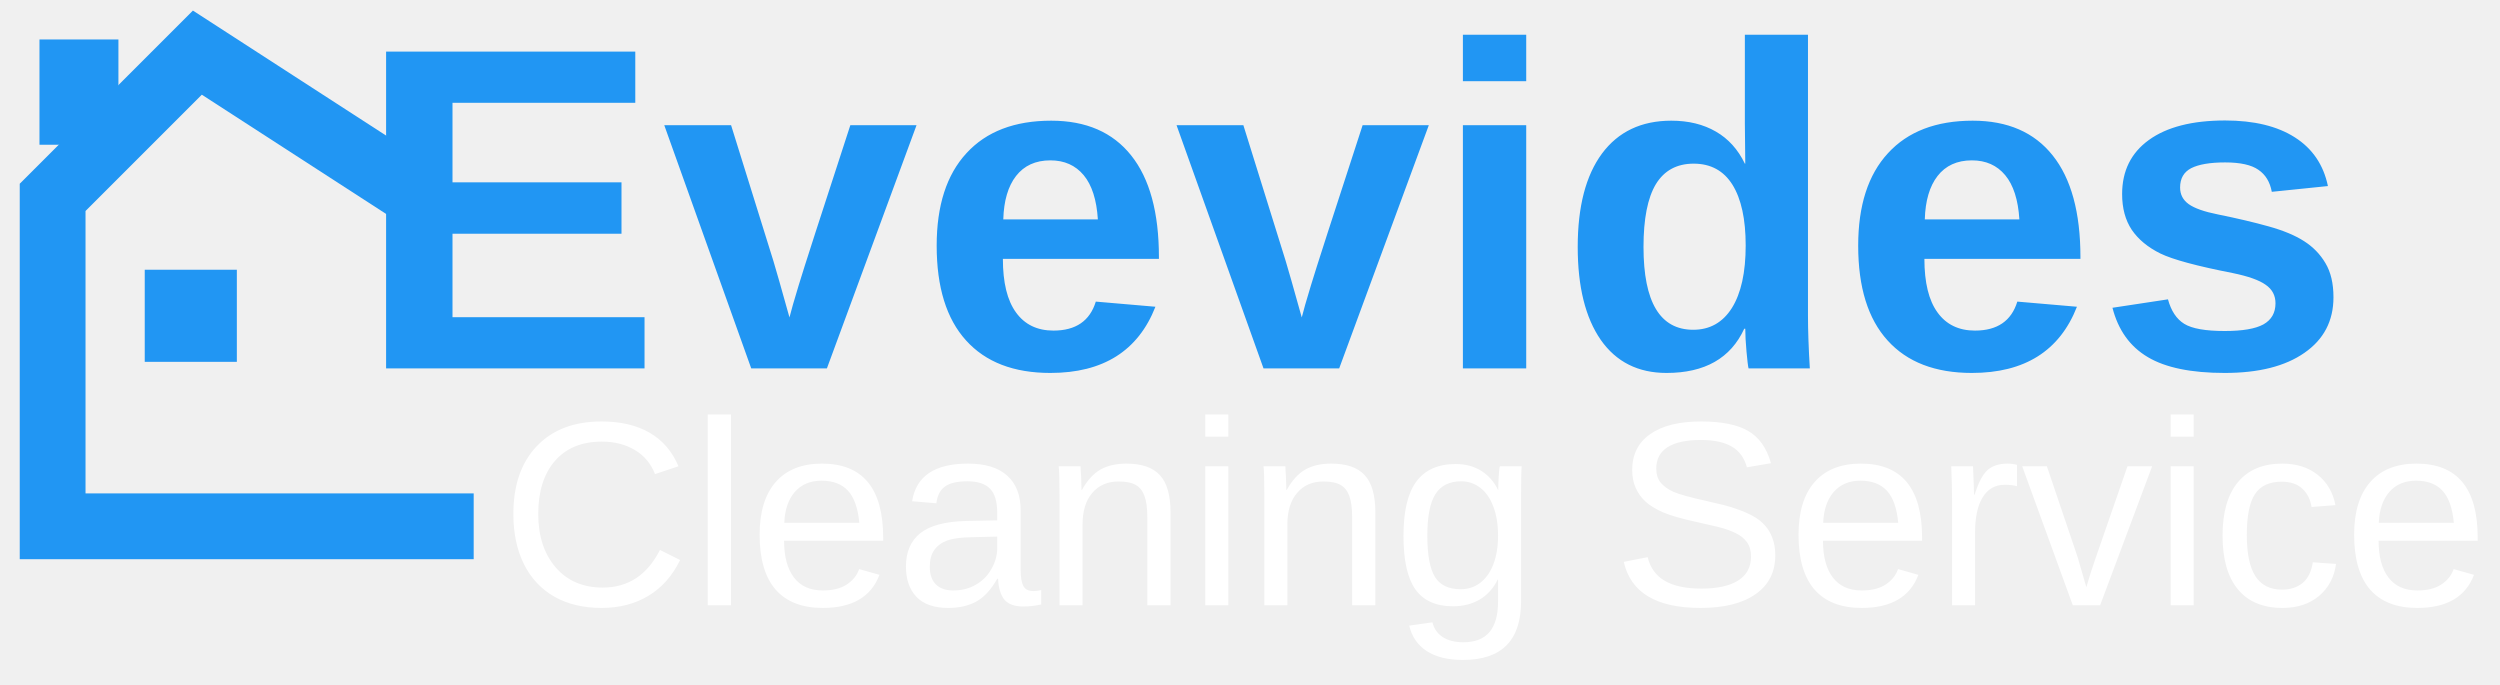
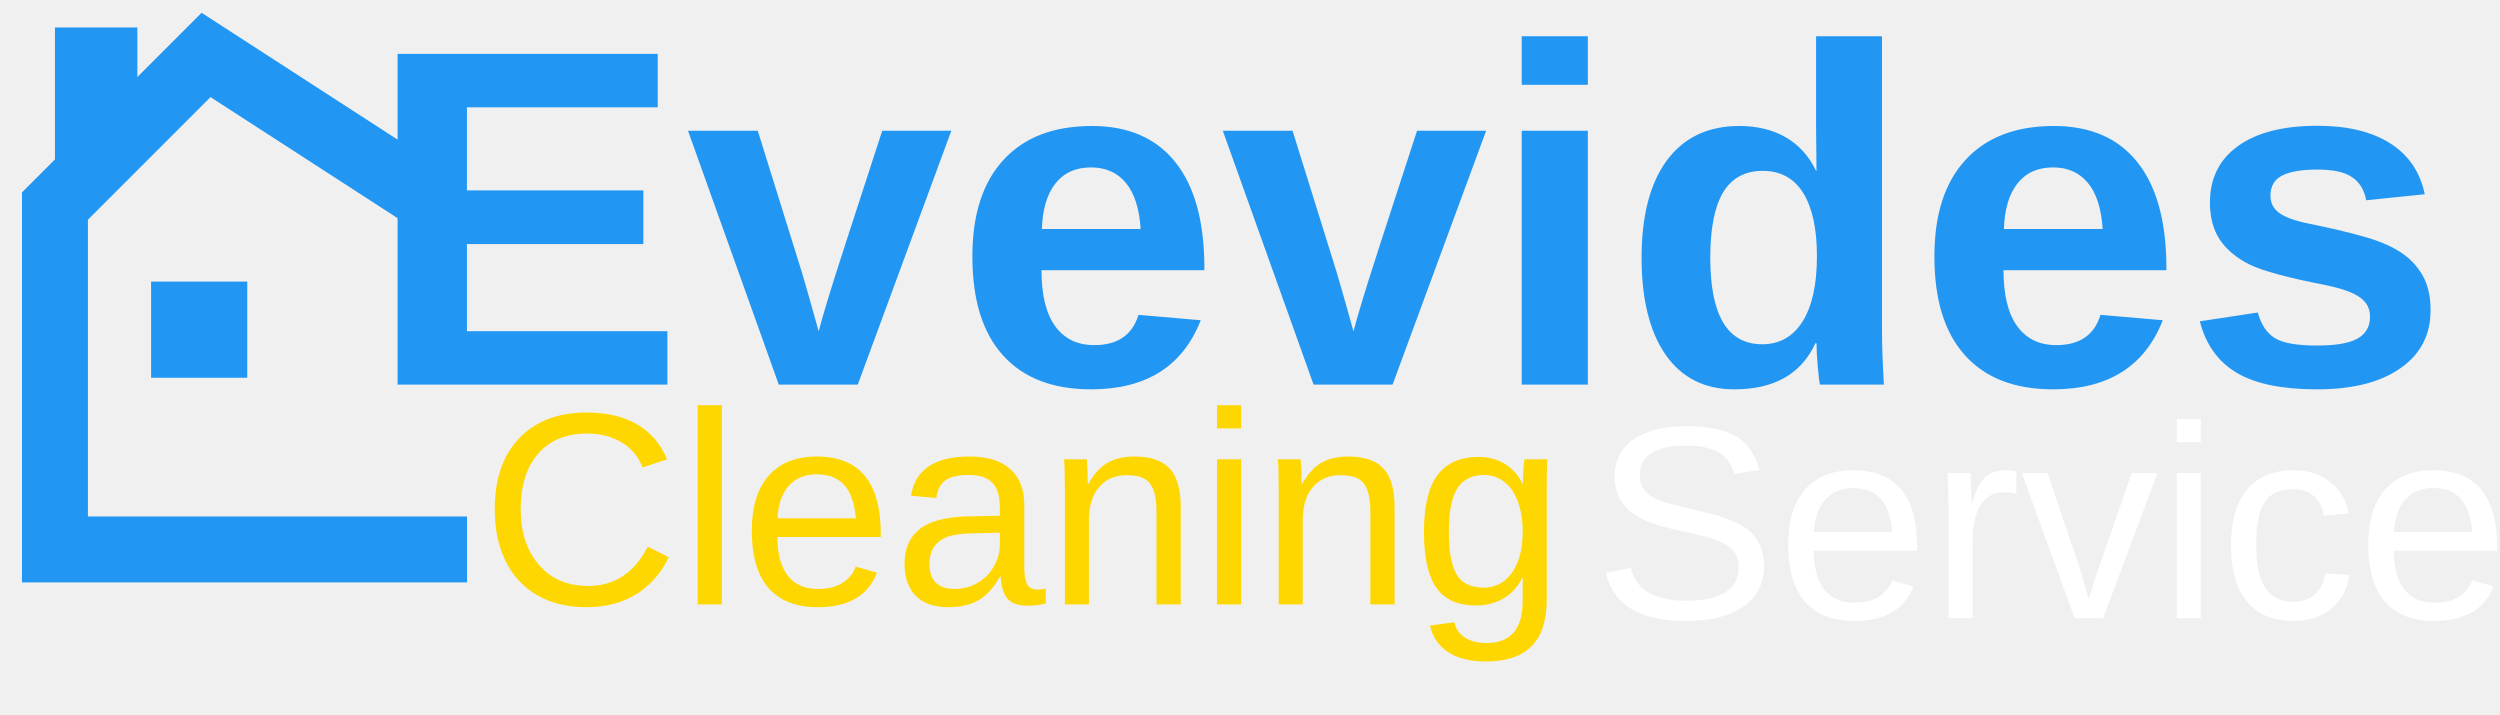
- <svg xmlns="http://www.w3.org/2000/svg" width="190" height="52" version="1.1">
-   <polyline points="32 15 15 4 4 15 4 40 36 40" stroke="#2196f3" fill="transparent" stroke-width="5" />
-   <text x="27" y="28" fill="#2196f3" font-family="Arial" font-size="35" font-weight="bold">
+ <svg xmlns="http://www.w3.org/2000/svg" width="182" height="52" version="1.1">
+   <polyline points="32 15 15 4 4 15 4 40 34 40" stroke="#2196f3" fill="transparent" stroke-width="4.8" />
+   <text x="26.6" y="28" fill="#2196f3" font-family="Arial" font-size="35" font-weight="bold">
    Evevides
  </text>
-   <text x="38" y="46" fill="white" font-family="Arial" font-size="20">
-     Cleaning Service
+   <text x="35" y="44" fill="gold" font-family="Arial" font-size="20">
+     Cleaning
+   </text>
+   <text x="116" y="45" fill="white" font-family="Arial" font-size="20">
+     Service
  </text>
  <line x1="11" y1="24" x2="18" y2="24" stroke="#2196f3" stroke-width="7" />
-   <line x1="6" y1="3" x2="6" y2="11" stroke="#2196f3" stroke-width="6" />
-    Evevides Cleaning Service
+   <line x1="7" y1="2" x2="7" y2="12" stroke="#2196f3" stroke-width="6" />
+   Evevides Cleaning Service
</svg>
